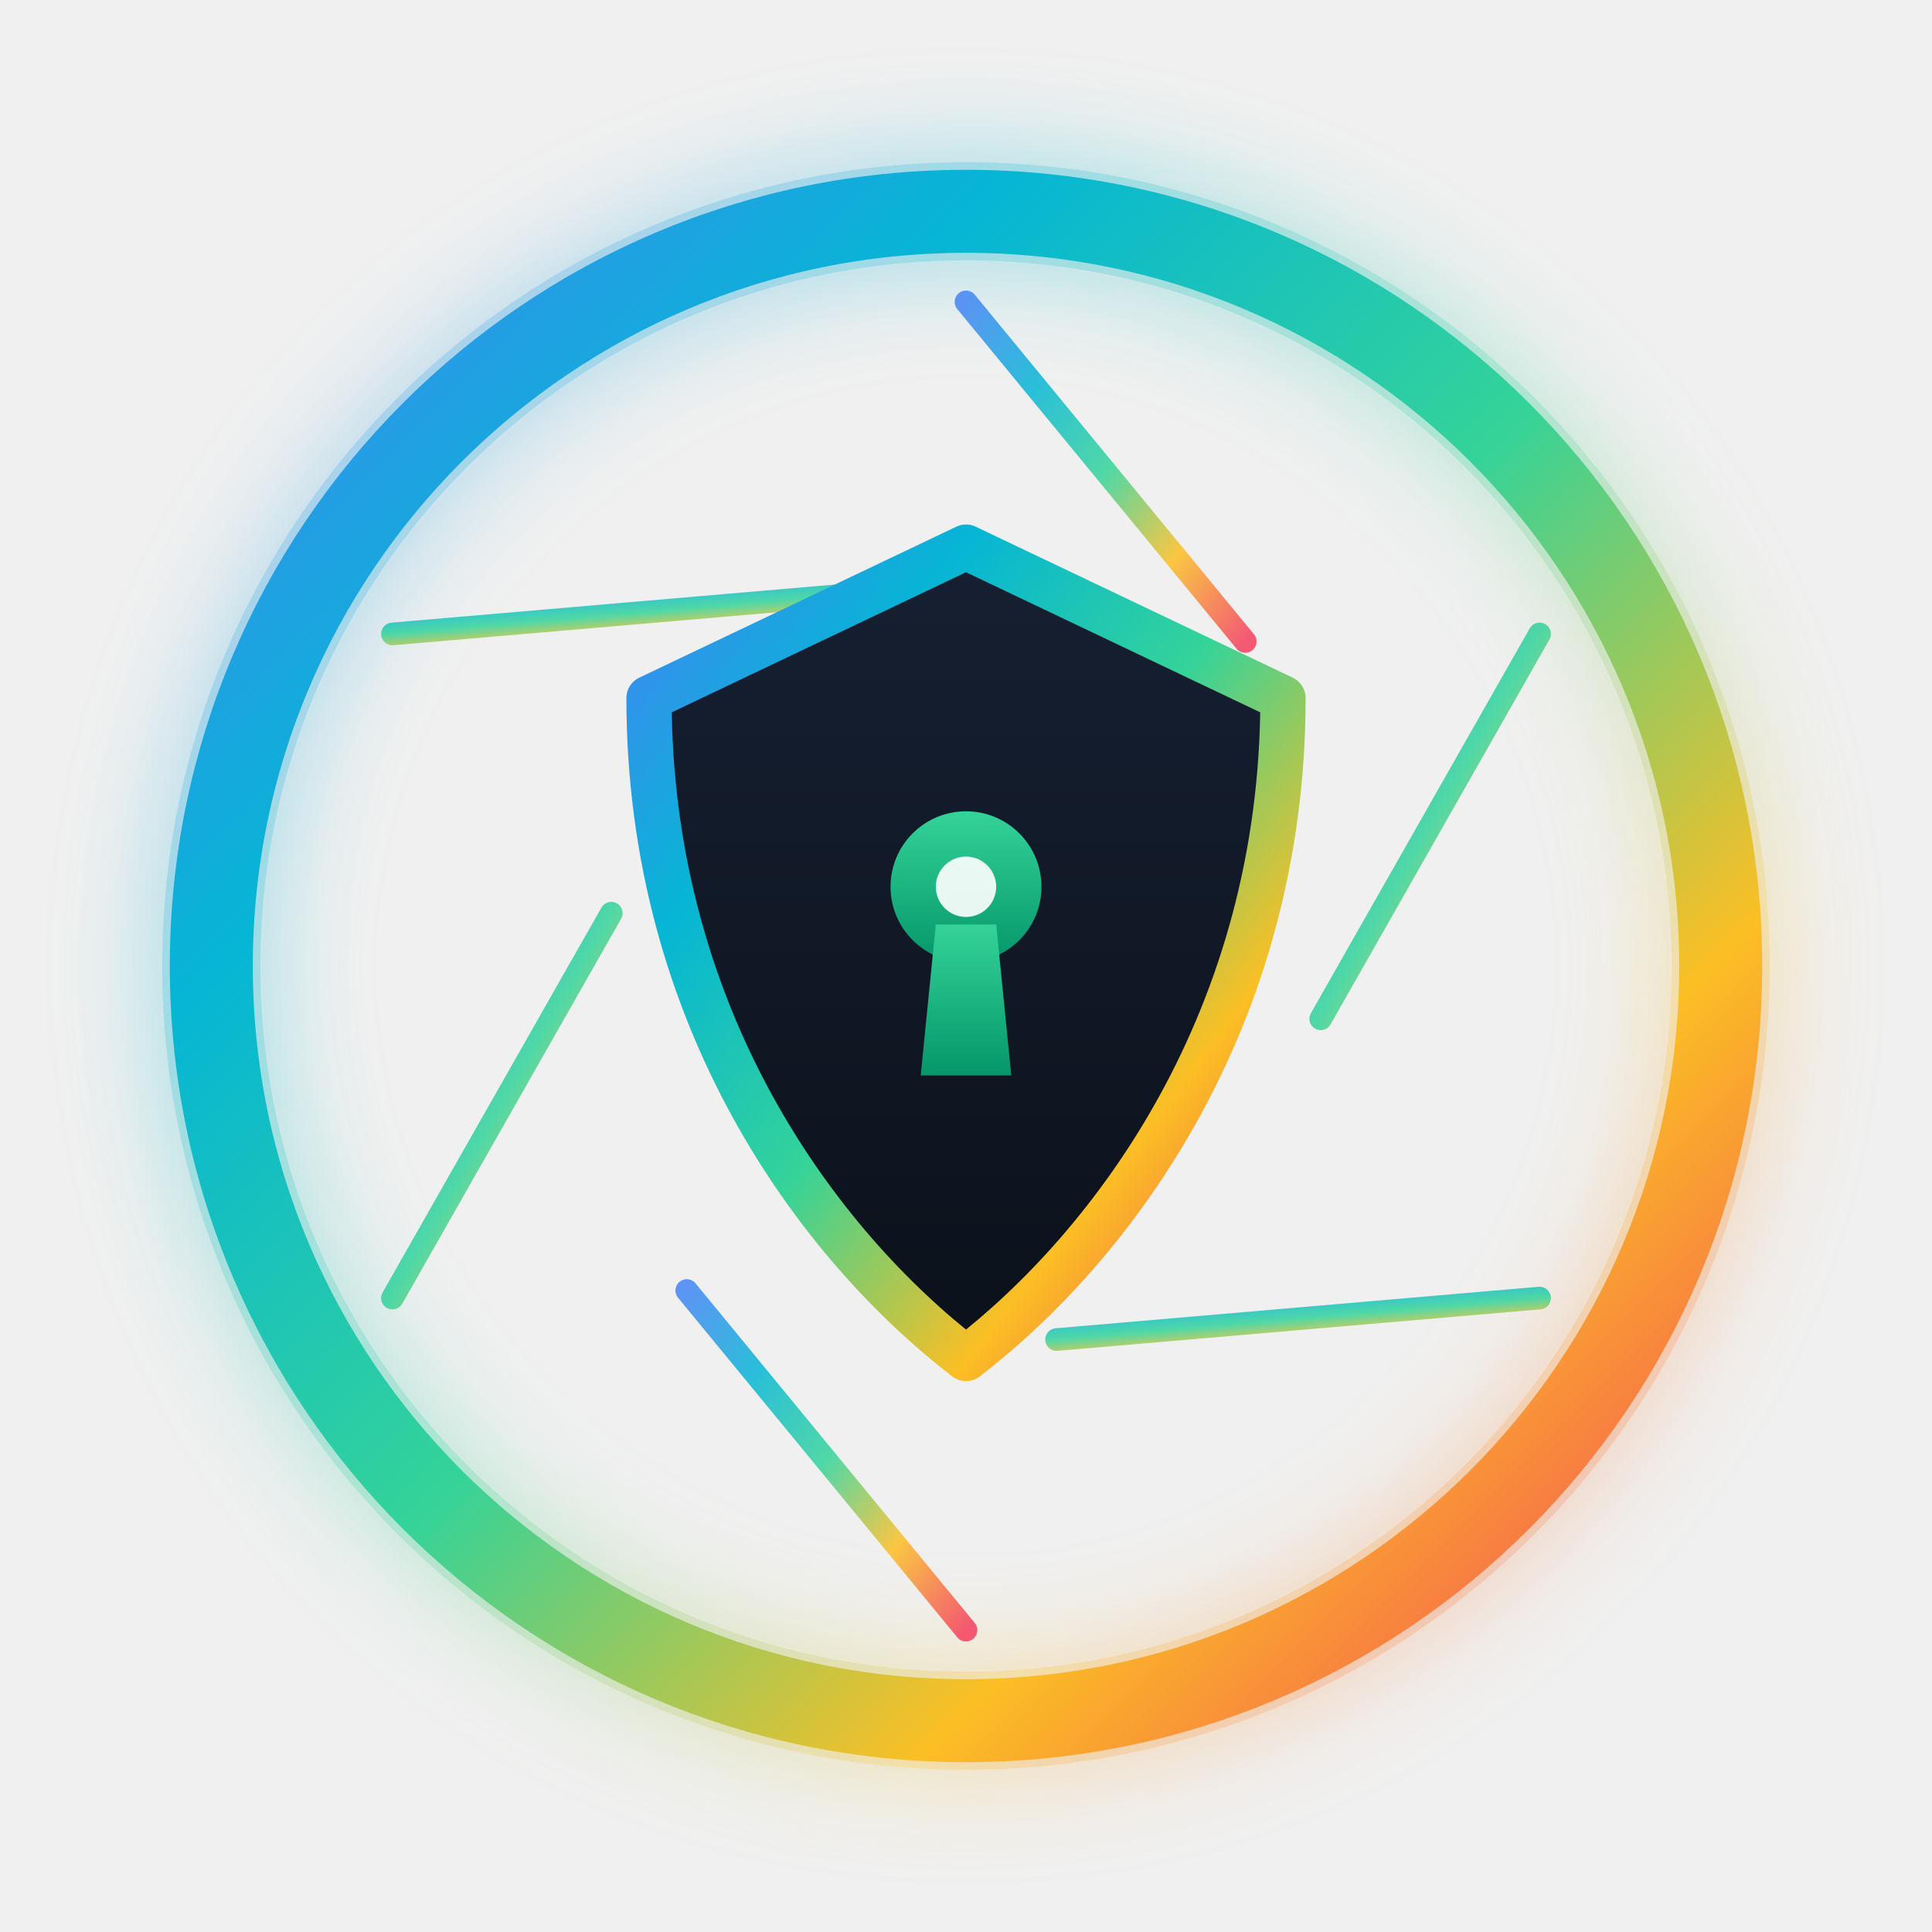
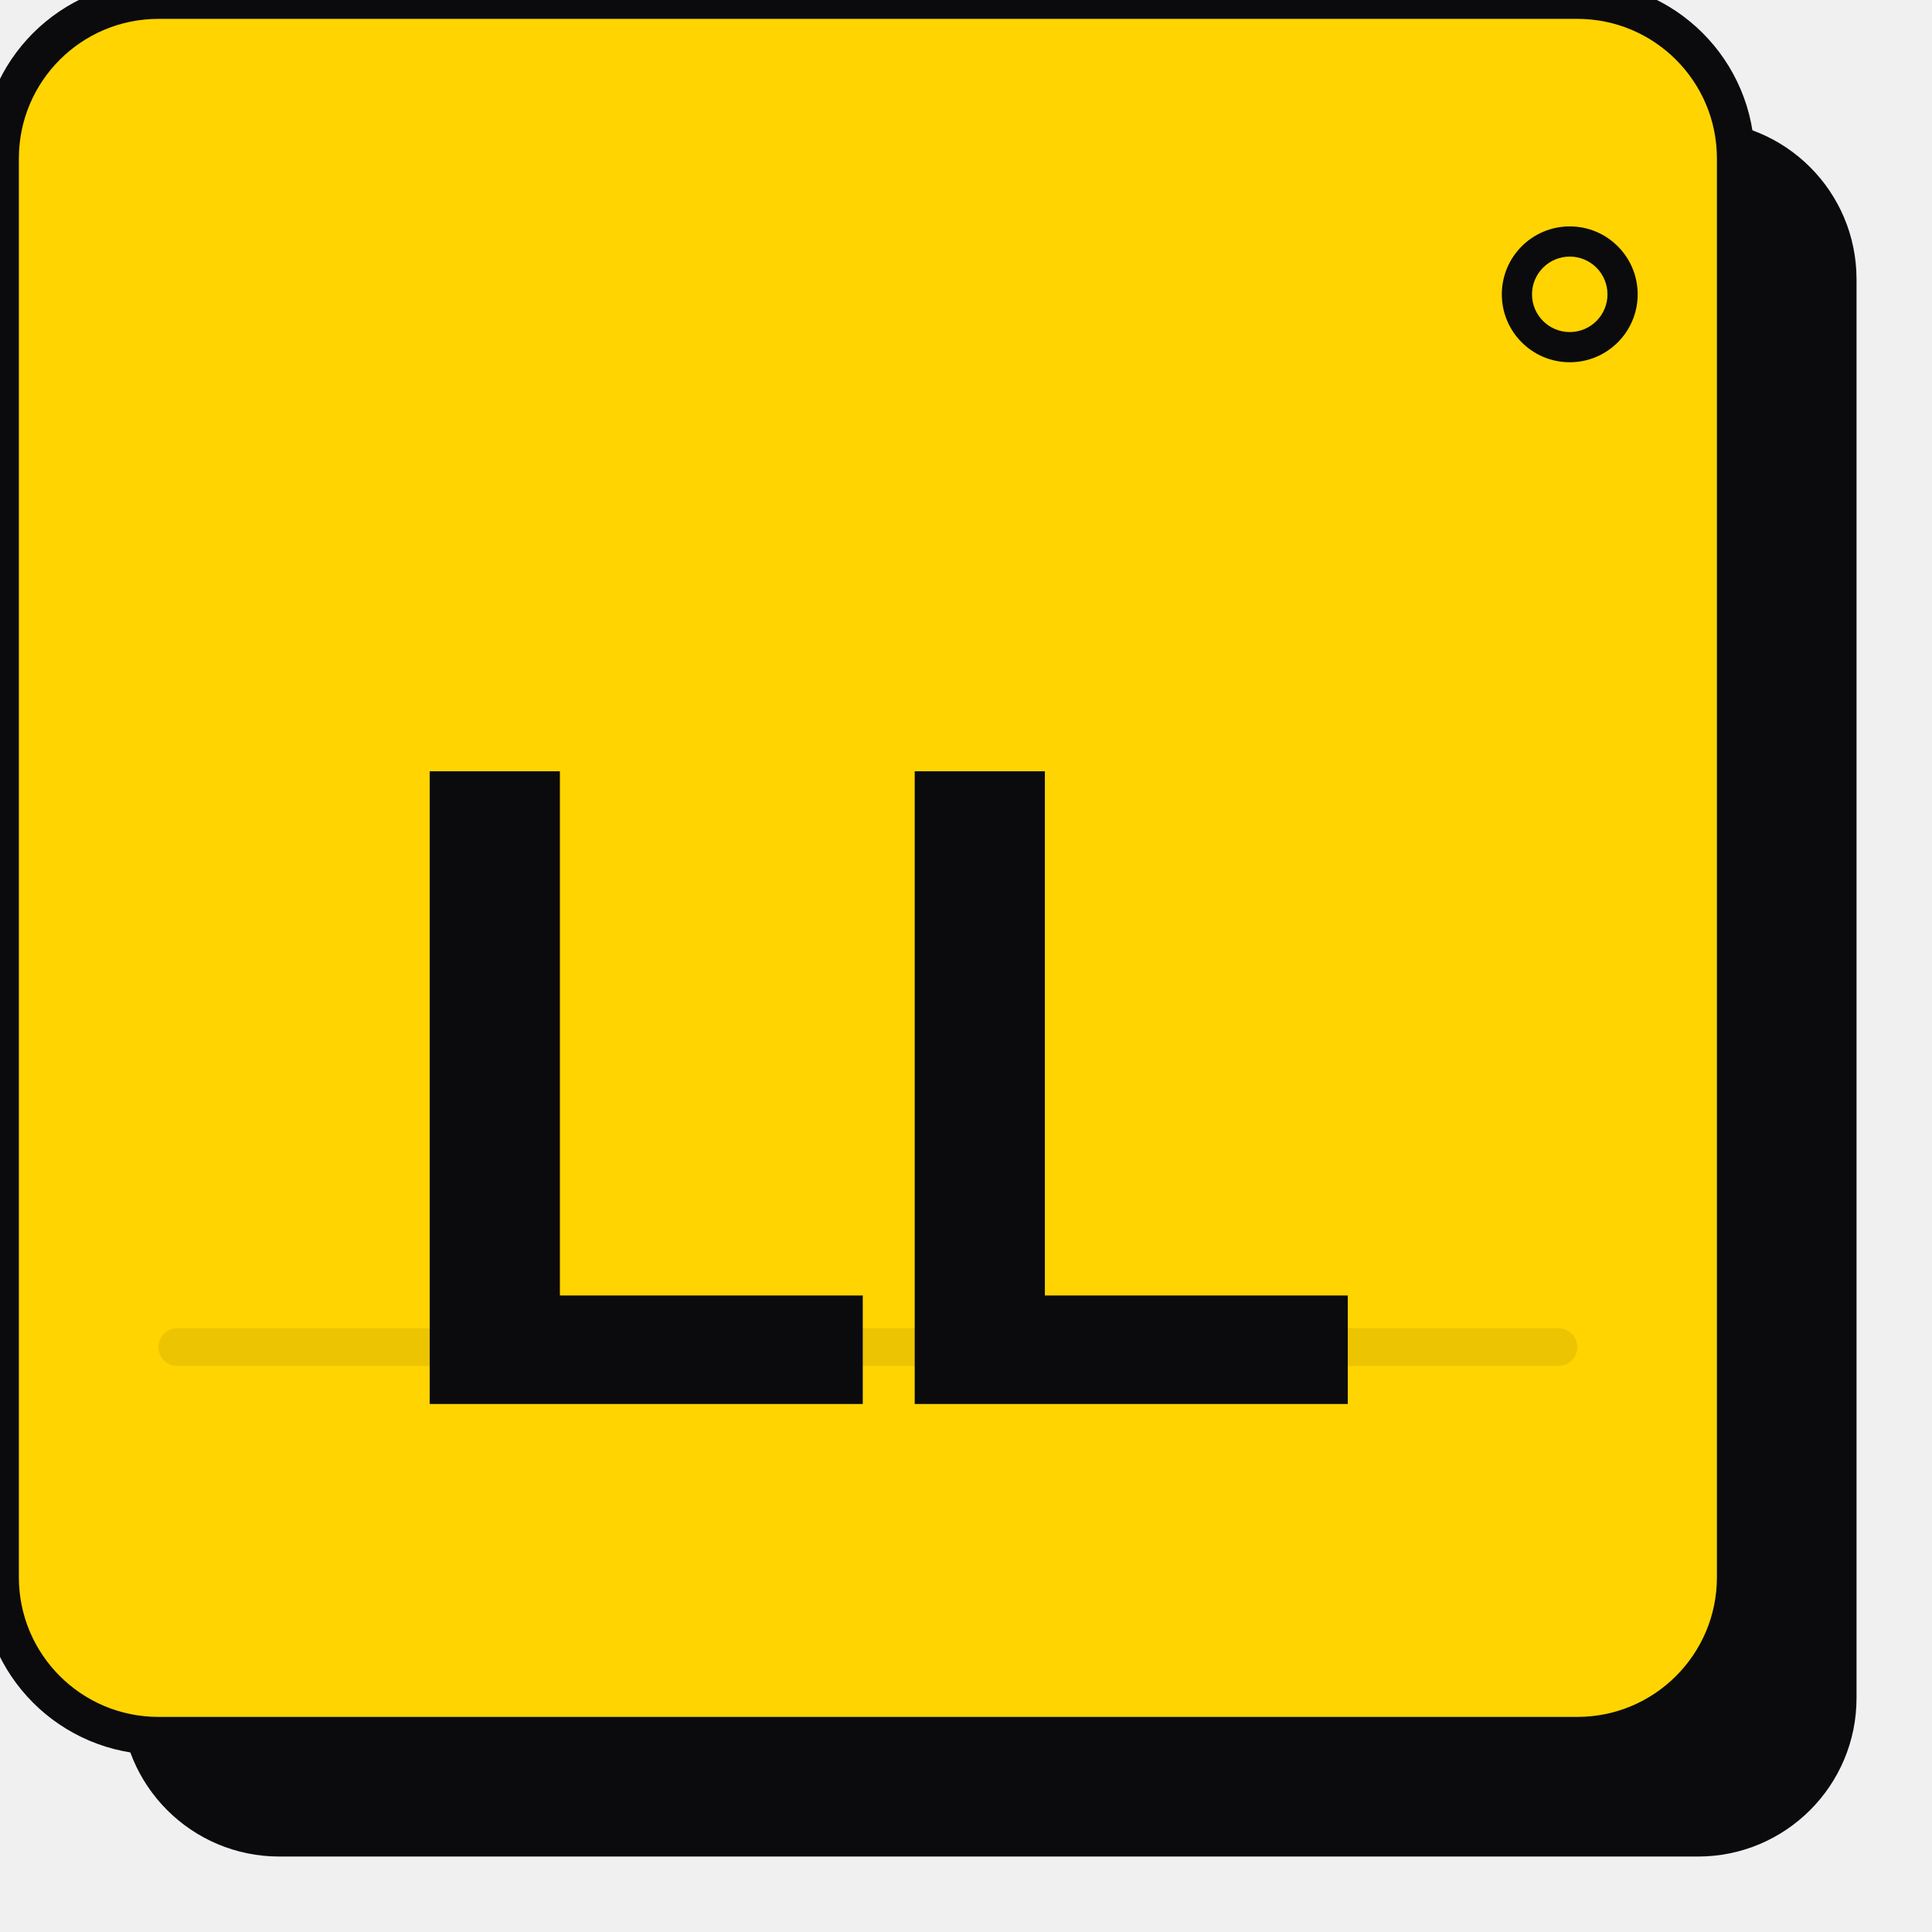
- <svg xmlns="http://www.w3.org/2000/svg" viewBox="0 0 512 512" width="100%" height="100%">
+ <svg xmlns="http://www.w3.org/2000/svg" viewBox="0 0 512 512">
  <defs>
-     <linearGradient id="multiGrad" x1="0%" y1="0%" x2="100%" y2="100%">
-       <stop offset="0%" stop-color="#4285F4" />
-       <stop offset="25%" stop-color="#06B6D4" />
-       <stop offset="50%" stop-color="#34D399" />
-       <stop offset="75%" stop-color="#FBBF24" />
-       <stop offset="100%" stop-color="#F43F5E" />
-     </linearGradient>
-     <linearGradient id="emeraldGrad" x1="0%" y1="0%" x2="0%" y2="100%">
-       <stop offset="0%" stop-color="#34D399" />
-       <stop offset="100%" stop-color="#059669" />
-     </linearGradient>
-     <linearGradient id="shieldFill" x1="0%" y1="0%" x2="0%" y2="100%">
-       <stop offset="0%" stop-color="#162032" />
-       <stop offset="100%" stop-color="#0B111A" />
-     </linearGradient>
-     <filter id="softGlow" x="-20%" y="-20%" width="140%" height="140%">
-       <feGaussianBlur stdDeviation="14" result="blur" />
-       <feComposite in="SourceGraphic" in2="blur" operator="over" />
-     </filter>
+     <clipPath id="slab">
+       <rect x="0" y="0" width="460" height="460" rx="42" />
+     </clipPath>
  </defs>
-   <circle cx="256" cy="256" r="200" fill="none" stroke="url(#multiGrad)" stroke-width="26" opacity="0.35" filter="url(#softGlow)" />
-   <circle cx="256" cy="256" r="200" fill="none" stroke="url(#multiGrad)" stroke-width="22" stroke-linecap="round" />
-   <g stroke="url(#multiGrad)" stroke-width="6" stroke-linecap="round" opacity="0.85">
-     <line x1="256" y1="80" x2="330" y2="170" />
-     <line x1="408" y1="168" x2="350" y2="270" />
-     <line x1="408" y1="344" x2="280" y2="355" />
-     <line x1="256" y1="432" x2="182" y2="342" />
-     <line x1="104" y1="344" x2="162" y2="242" />
-     <line x1="104" y1="168" x2="232" y2="157" />
-   </g>
-   <path d="M 256 145 L 340 185 C 340 270 295 330 256 360 C 217 330 172 270 172 185 Z" fill="url(#shieldFill)" stroke="url(#multiGrad)" stroke-width="12" stroke-linejoin="round" stroke-linecap="round" />
-   <circle cx="256" cy="235" r="20" fill="url(#emeraldGrad)" />
-   <path d="M 248 245 L 264 245 L 268 285 L 244 285 Z" fill="url(#emeraldGrad)" />
-   <circle cx="256" cy="235" r="8" fill="#FFFFFF" opacity="0.9" />
+   <rect x="32" y="32" width="460" height="460" rx="42" fill="#0B0B0E" />
+   <rect x="0" y="0" width="460" height="460" rx="42" fill="#FFD400" stroke="#0B0B0E" stroke-width="10" />
+   <rect x="42" y="352" width="376" height="10" rx="5" fill="#0B0B0E" opacity="0.08" />
+   <text x="230" y="278" text-anchor="middle" dominant-baseline="central" font-family="'Arial Black','Helvetica Neue',Impact,sans-serif" font-weight="900" font-size="230" letter-spacing="-12" fill="#0B0B0E">LL</text>
+   <circle cx="416" cy="78" r="18" fill="#0B0B0E" />
+   <circle cx="416" cy="78" r="10" fill="#FFD400" />
</svg>
